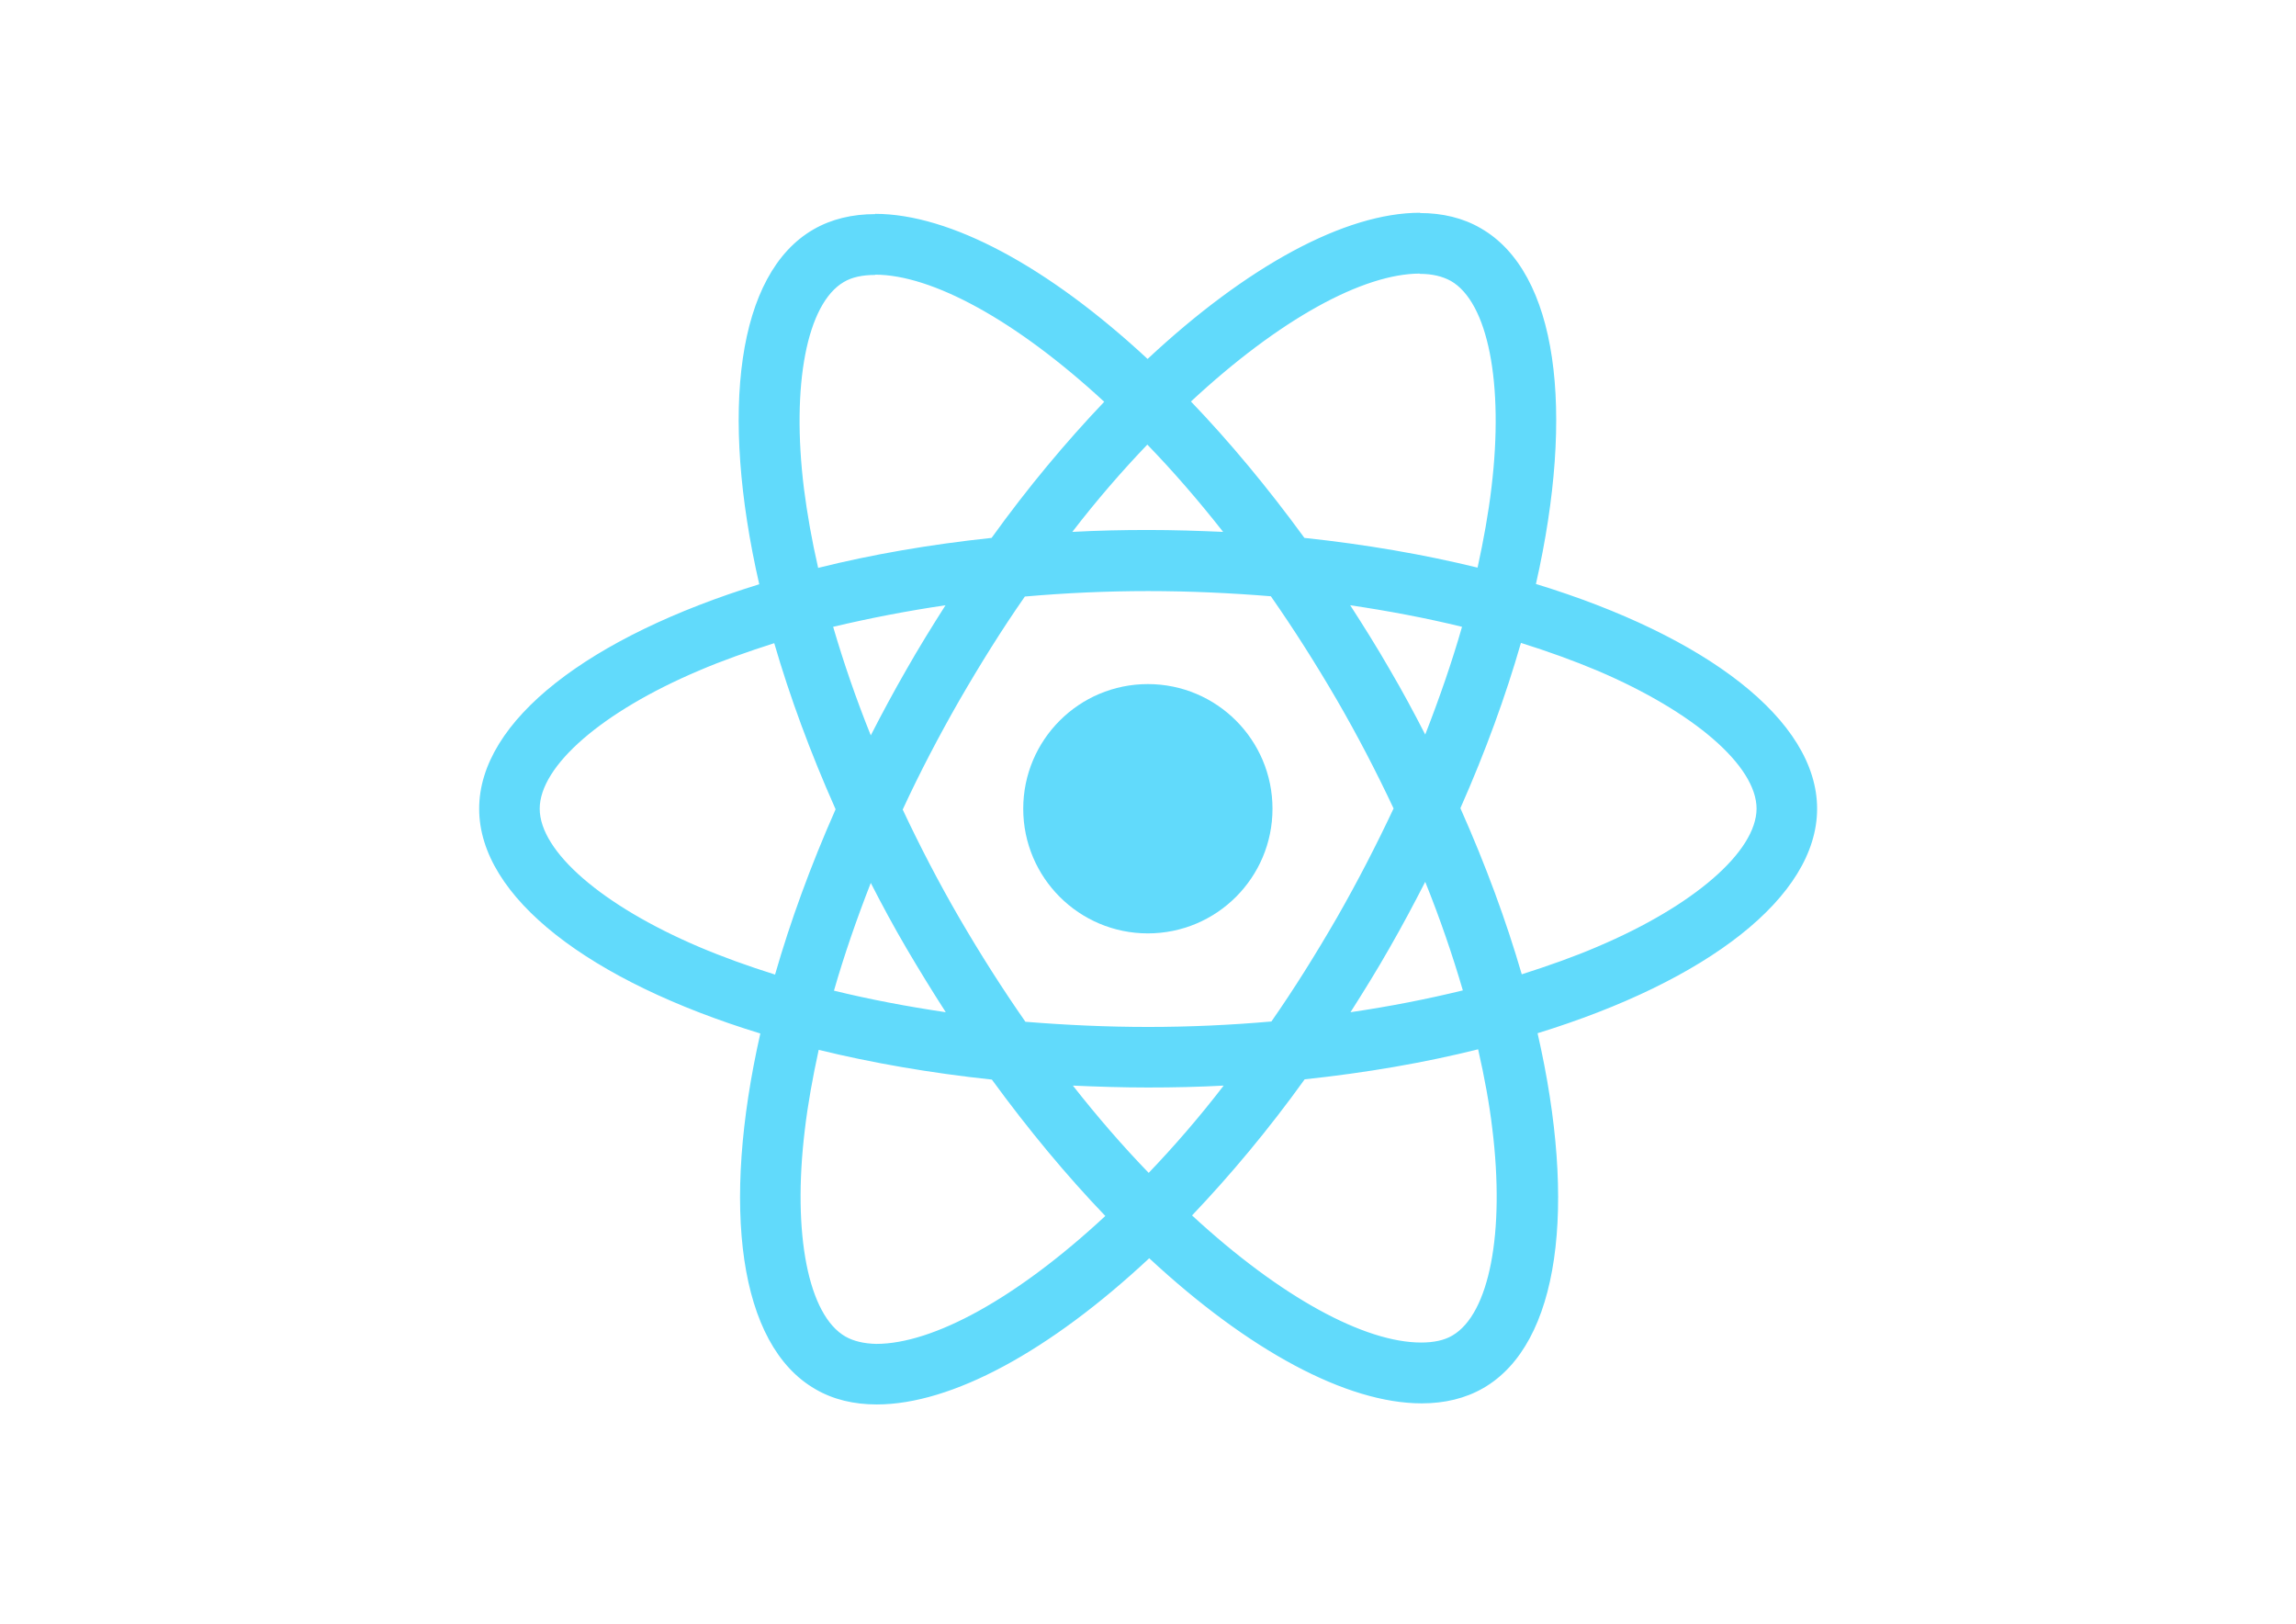
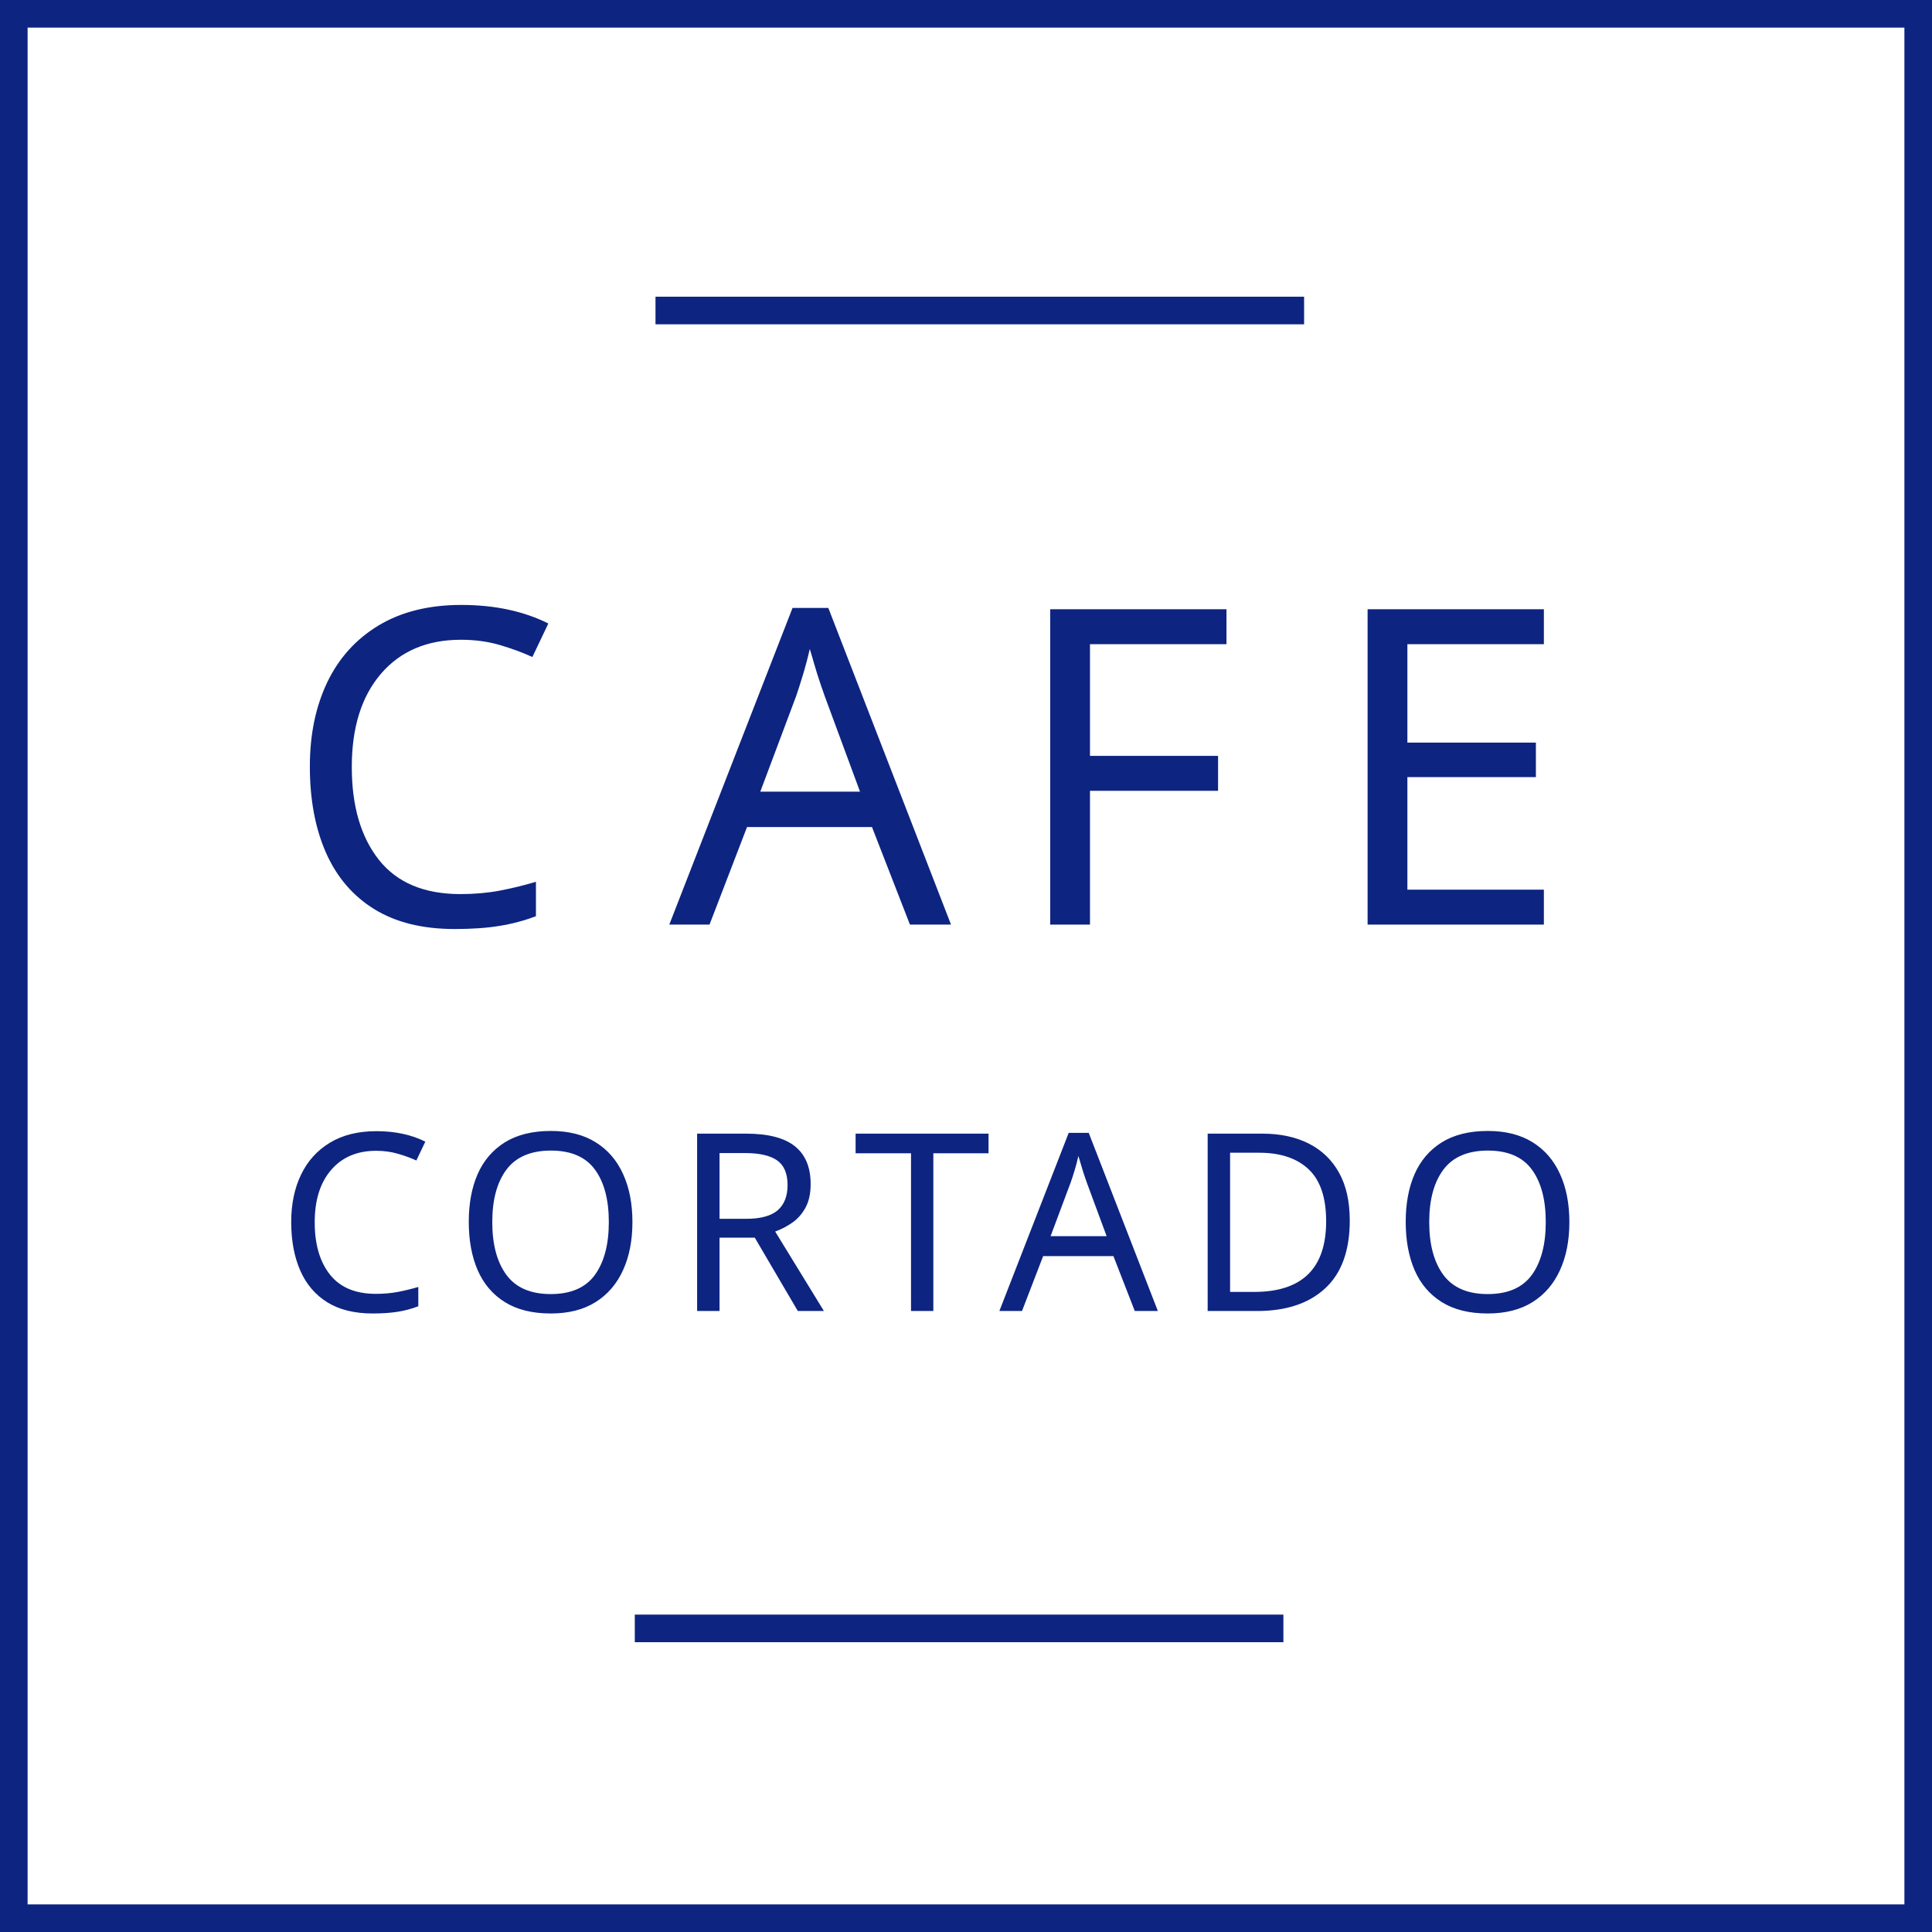
- <svg xmlns="http://www.w3.org/2000/svg" viewBox="0 0 841.9 595.3">
-   <g fill="#61DAFB">
-     <path d="M666.3 296.5c0-32.5-40.7-63.3-103.1-82.4 14.4-63.6 8-114.2-20.2-130.4-6.5-3.8-14.1-5.6-22.4-5.6v22.3c4.6 0 8.3.9 11.4 2.6 13.6 7.8 19.5 37.5 14.9 75.7-1.1 9.4-2.9 19.3-5.1 29.4-19.6-4.8-41-8.5-63.5-10.9-13.5-18.5-27.5-35.3-41.6-50 32.6-30.3 63.2-46.9 84-46.9V78c-27.5 0-63.5 19.6-99.9 53.6-36.4-33.8-72.4-53.2-99.9-53.2v22.3c20.7 0 51.4 16.5 84 46.6-14 14.7-28 31.4-41.3 49.9-22.6 2.4-44 6.1-63.6 11-2.3-10-4-19.7-5.2-29-4.7-38.2 1.1-67.9 14.6-75.8 3-1.8 6.9-2.6 11.5-2.6V78.5c-8.4 0-16 1.8-22.6 5.6-28.1 16.2-34.4 66.7-19.9 130.1-62.2 19.2-102.7 49.9-102.7 82.3 0 32.5 40.7 63.3 103.1 82.4-14.4 63.6-8 114.2 20.2 130.4 6.5 3.8 14.1 5.6 22.5 5.6 27.5 0 63.5-19.6 99.9-53.6 36.4 33.8 72.4 53.2 99.9 53.2 8.4 0 16-1.8 22.6-5.6 28.1-16.2 34.4-66.7 19.9-130.1 62-19.1 102.5-49.9 102.5-82.3zm-130.2-66.7c-3.7 12.9-8.3 26.2-13.5 39.5-4.1-8-8.4-16-13.1-24-4.6-8-9.5-15.8-14.4-23.4 14.2 2.1 27.9 4.7 41 7.9zm-45.8 106.5c-7.8 13.5-15.8 26.3-24.1 38.2-14.9 1.3-30 2-45.2 2-15.1 0-30.2-.7-45-1.9-8.3-11.9-16.4-24.6-24.2-38-7.6-13.1-14.5-26.4-20.8-39.8 6.2-13.4 13.2-26.8 20.7-39.9 7.8-13.5 15.8-26.3 24.1-38.2 14.9-1.3 30-2 45.2-2 15.1 0 30.2.7 45 1.9 8.3 11.9 16.4 24.6 24.2 38 7.6 13.1 14.5 26.4 20.8 39.8-6.3 13.4-13.2 26.8-20.7 39.9zm32.3-13c5.4 13.4 10 26.8 13.8 39.8-13.1 3.2-26.9 5.9-41.2 8 4.9-7.7 9.8-15.6 14.4-23.7 4.6-8 8.9-16.1 13-24.1zM421.2 430c-9.3-9.6-18.6-20.3-27.8-32 9 .4 18.2.7 27.5.7 9.4 0 18.7-.2 27.8-.7-9 11.7-18.3 22.4-27.5 32zm-74.4-58.9c-14.2-2.1-27.9-4.7-41-7.9 3.7-12.9 8.3-26.2 13.5-39.5 4.1 8 8.4 16 13.1 24 4.7 8 9.5 15.8 14.4 23.4zM420.7 163c9.3 9.6 18.6 20.3 27.8 32-9-.4-18.2-.7-27.5-.7-9.4 0-18.7.2-27.8.7 9-11.7 18.3-22.4 27.5-32zm-74 58.9c-4.9 7.7-9.8 15.6-14.4 23.7-4.6 8-8.9 16-13 24-5.4-13.4-10-26.8-13.8-39.8 13.1-3.1 26.9-5.8 41.2-7.9zm-90.5 125.2c-35.4-15.1-58.3-34.9-58.3-50.6 0-15.7 22.9-35.6 58.3-50.6 8.6-3.7 18-7 27.7-10.1 5.7 19.6 13.2 40 22.5 60.9-9.2 20.8-16.6 41.1-22.2 60.6-9.9-3.1-19.3-6.5-28-10.2zM310 490c-13.6-7.8-19.5-37.5-14.9-75.7 1.1-9.4 2.9-19.3 5.1-29.4 19.6 4.8 41 8.5 63.5 10.9 13.5 18.5 27.5 35.3 41.6 50-32.6 30.3-63.2 46.9-84 46.9-4.5-.1-8.3-1-11.3-2.7zm237.2-76.2c4.7 38.2-1.1 67.9-14.6 75.8-3 1.8-6.9 2.6-11.5 2.6-20.7 0-51.4-16.5-84-46.6 14-14.7 28-31.4 41.3-49.9 22.6-2.4 44-6.1 63.6-11 2.3 10.1 4.1 19.8 5.2 29.1zm38.5-66.7c-8.6 3.7-18 7-27.7 10.1-5.7-19.6-13.2-40-22.5-60.9 9.2-20.8 16.6-41.1 22.2-60.6 9.9 3.1 19.3 6.5 28.1 10.2 35.4 15.1 58.3 34.9 58.3 50.6-.1 15.7-23 35.6-58.4 50.6zM320.8 78.4z" />
-     <circle cx="420.9" cy="296.5" r="45.7" />
-     <path d="M520.5 78.1z" />
+ <svg xmlns="http://www.w3.org/2000/svg" width="280px" height="280px" viewBox="0 0 280 280" version="1.1">
+   <defs />
+   <g id="A4" stroke="none" stroke-width="1" fill="none" fill-rule="evenodd" transform="translate(-158, -281)">
+     <g id="logo" transform="translate(158, 281)">
+       <g id="frame" stroke="#0d2481" stroke-width="4">
+         <path d="M97,45 L187,45" id="Line" stroke-linecap="square" />
+         <rect id="Rectangle" x="2" y="2" width="276" height="276" />
+         <path d="M94,236 L184,236" id="Line" stroke-linecap="square" />
+       </g>
+       <g id="font" transform="translate(40, 73)" font-family="Lombok" font-weight="normal">
+         <text id="CORTADO" font-size="36" letter-spacing="3.7" fill="#0d2481">
+           <tspan x="0" y="117">CORTADO </tspan>
+         </text>
+         <g id="Cafe" transform="translate(1, 0)" font-size="64" letter-spacing="2">
+           <text id="E" fill="#0d2481">
+             <tspan x="151" y="61">E</tspan>
+           </text>
+           <text id="F" fill="#0d2481">
+             <tspan x="105" y="61">F</tspan>
+           </text>
+           <text id="A" fill="#0d2481">
+             <tspan x="56" y="61">A</tspan>
+           </text>
+           <text id="C" fill="#0d2481">
+             <tspan x="0" y="61">C </tspan>
+           </text>
+         </g>
+       </g>
+     </g>
  </g>
</svg>
